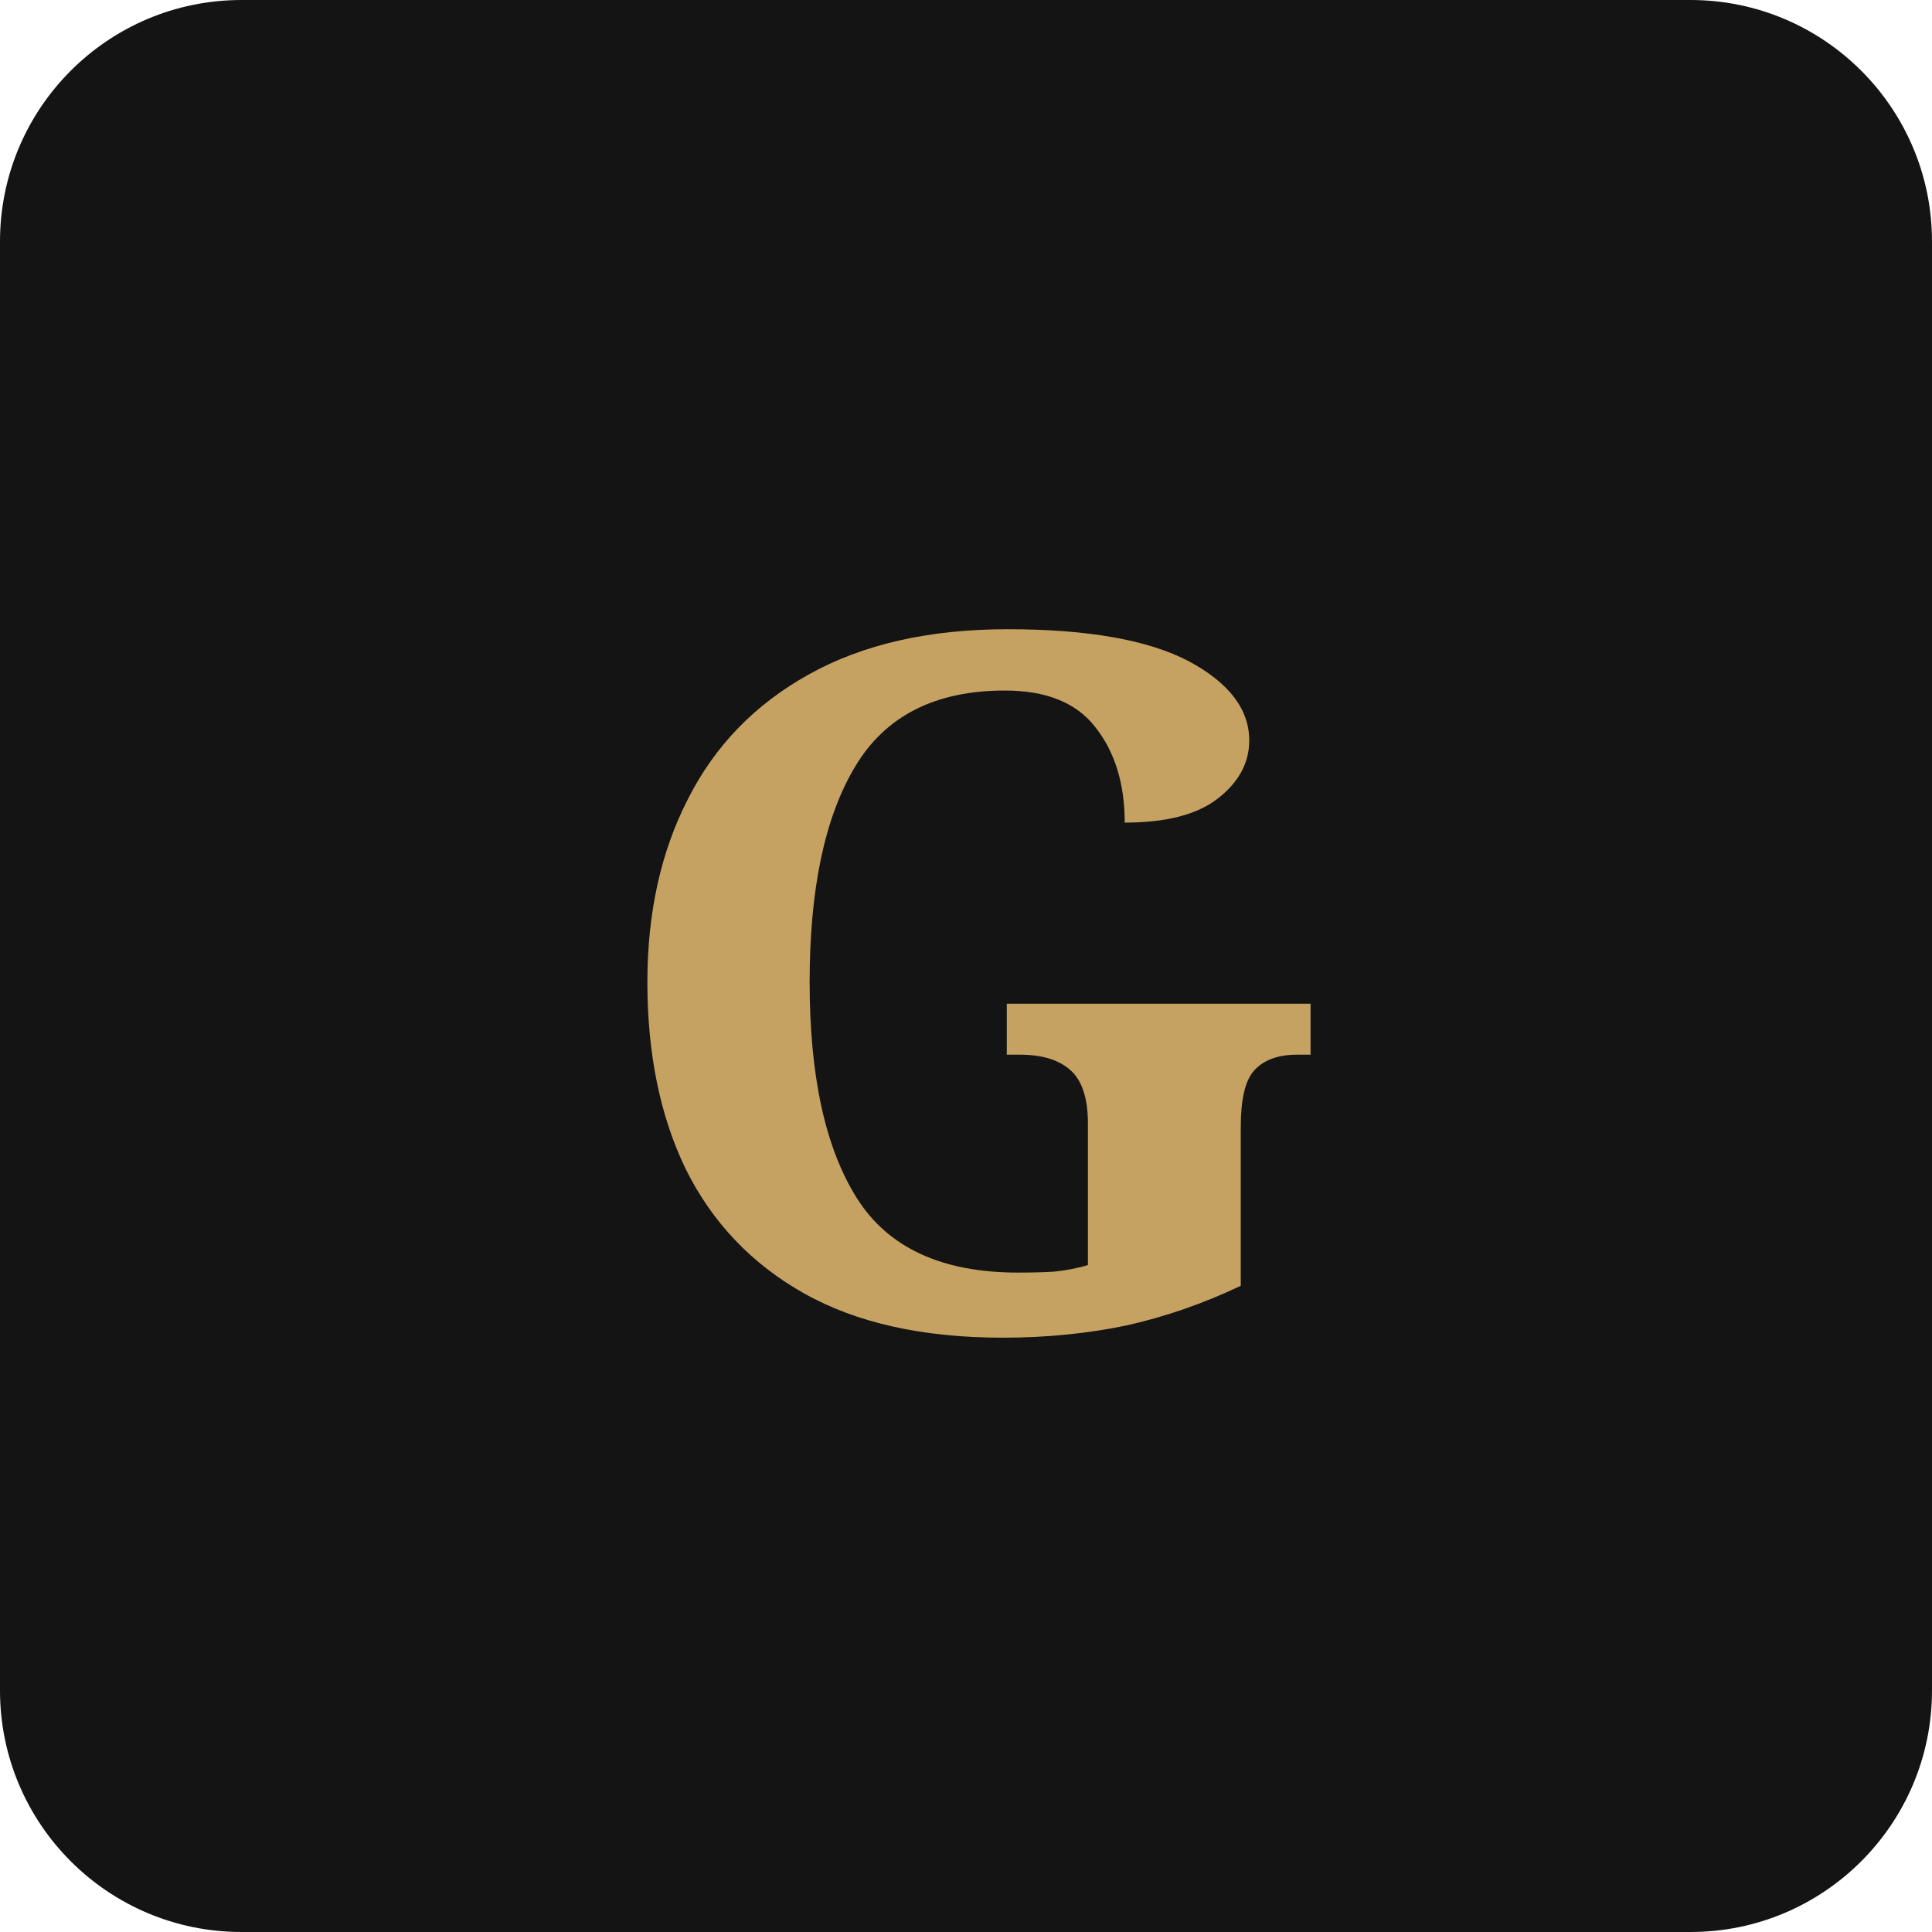
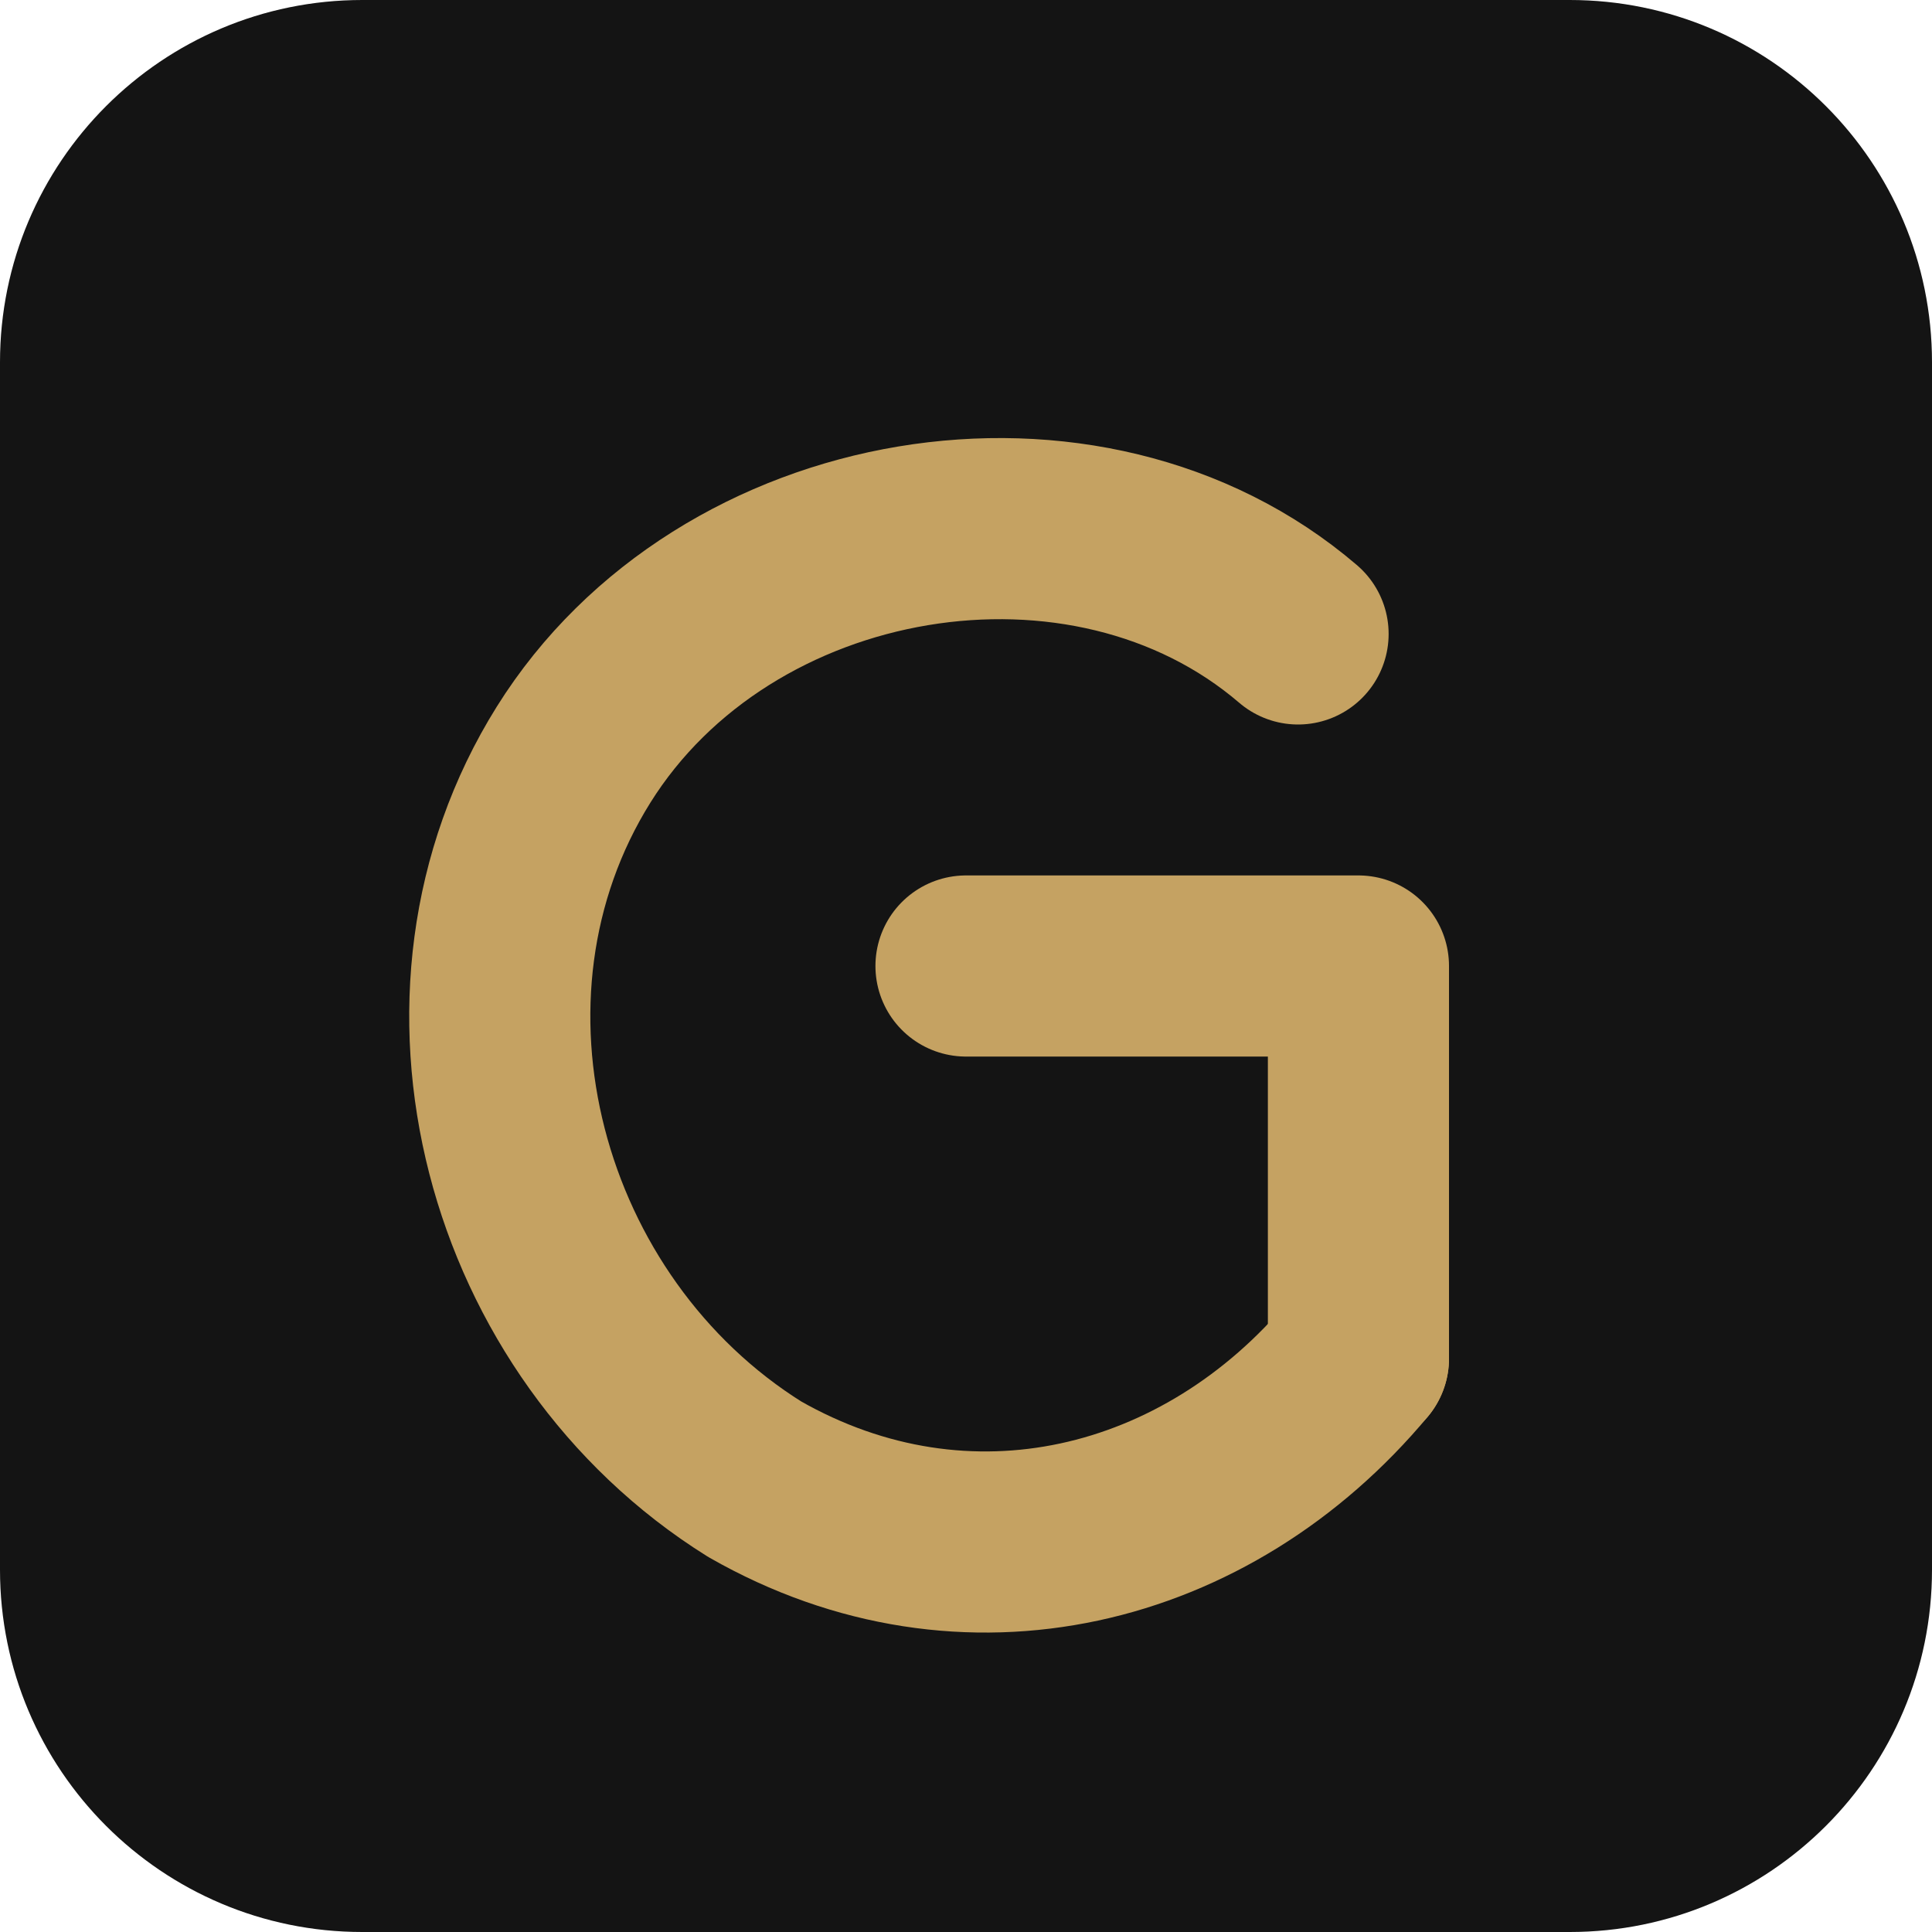
<svg xmlns="http://www.w3.org/2000/svg" viewBox="0 0 32 32" fill="none">
-   <rect width="32" height="32" rx="4" fill="#141414" />
-   <text x="16" y="22" text-anchor="middle" font-family="Georgia, serif" font-size="16" font-weight="700" fill="#C5A262">G</text>
+   <rect width="32" height="32" rx="6" fill="#141414" />
+   <path d="M21.5 10.5        C18 7.5 12 8.5 9.5 12.5        C7 16.5 8.5 22 12.5 24.5        C16 26.5 20 25.5 22.5 22.5" stroke="#C5A262" stroke-width="3" stroke-linecap="round" stroke-linejoin="round" fill="none" />
+   <path d="M16 16 H22.5 V22.5" stroke="#C5A262" stroke-width="3" stroke-linecap="round" stroke-linejoin="round" fill="none" />
</svg>
